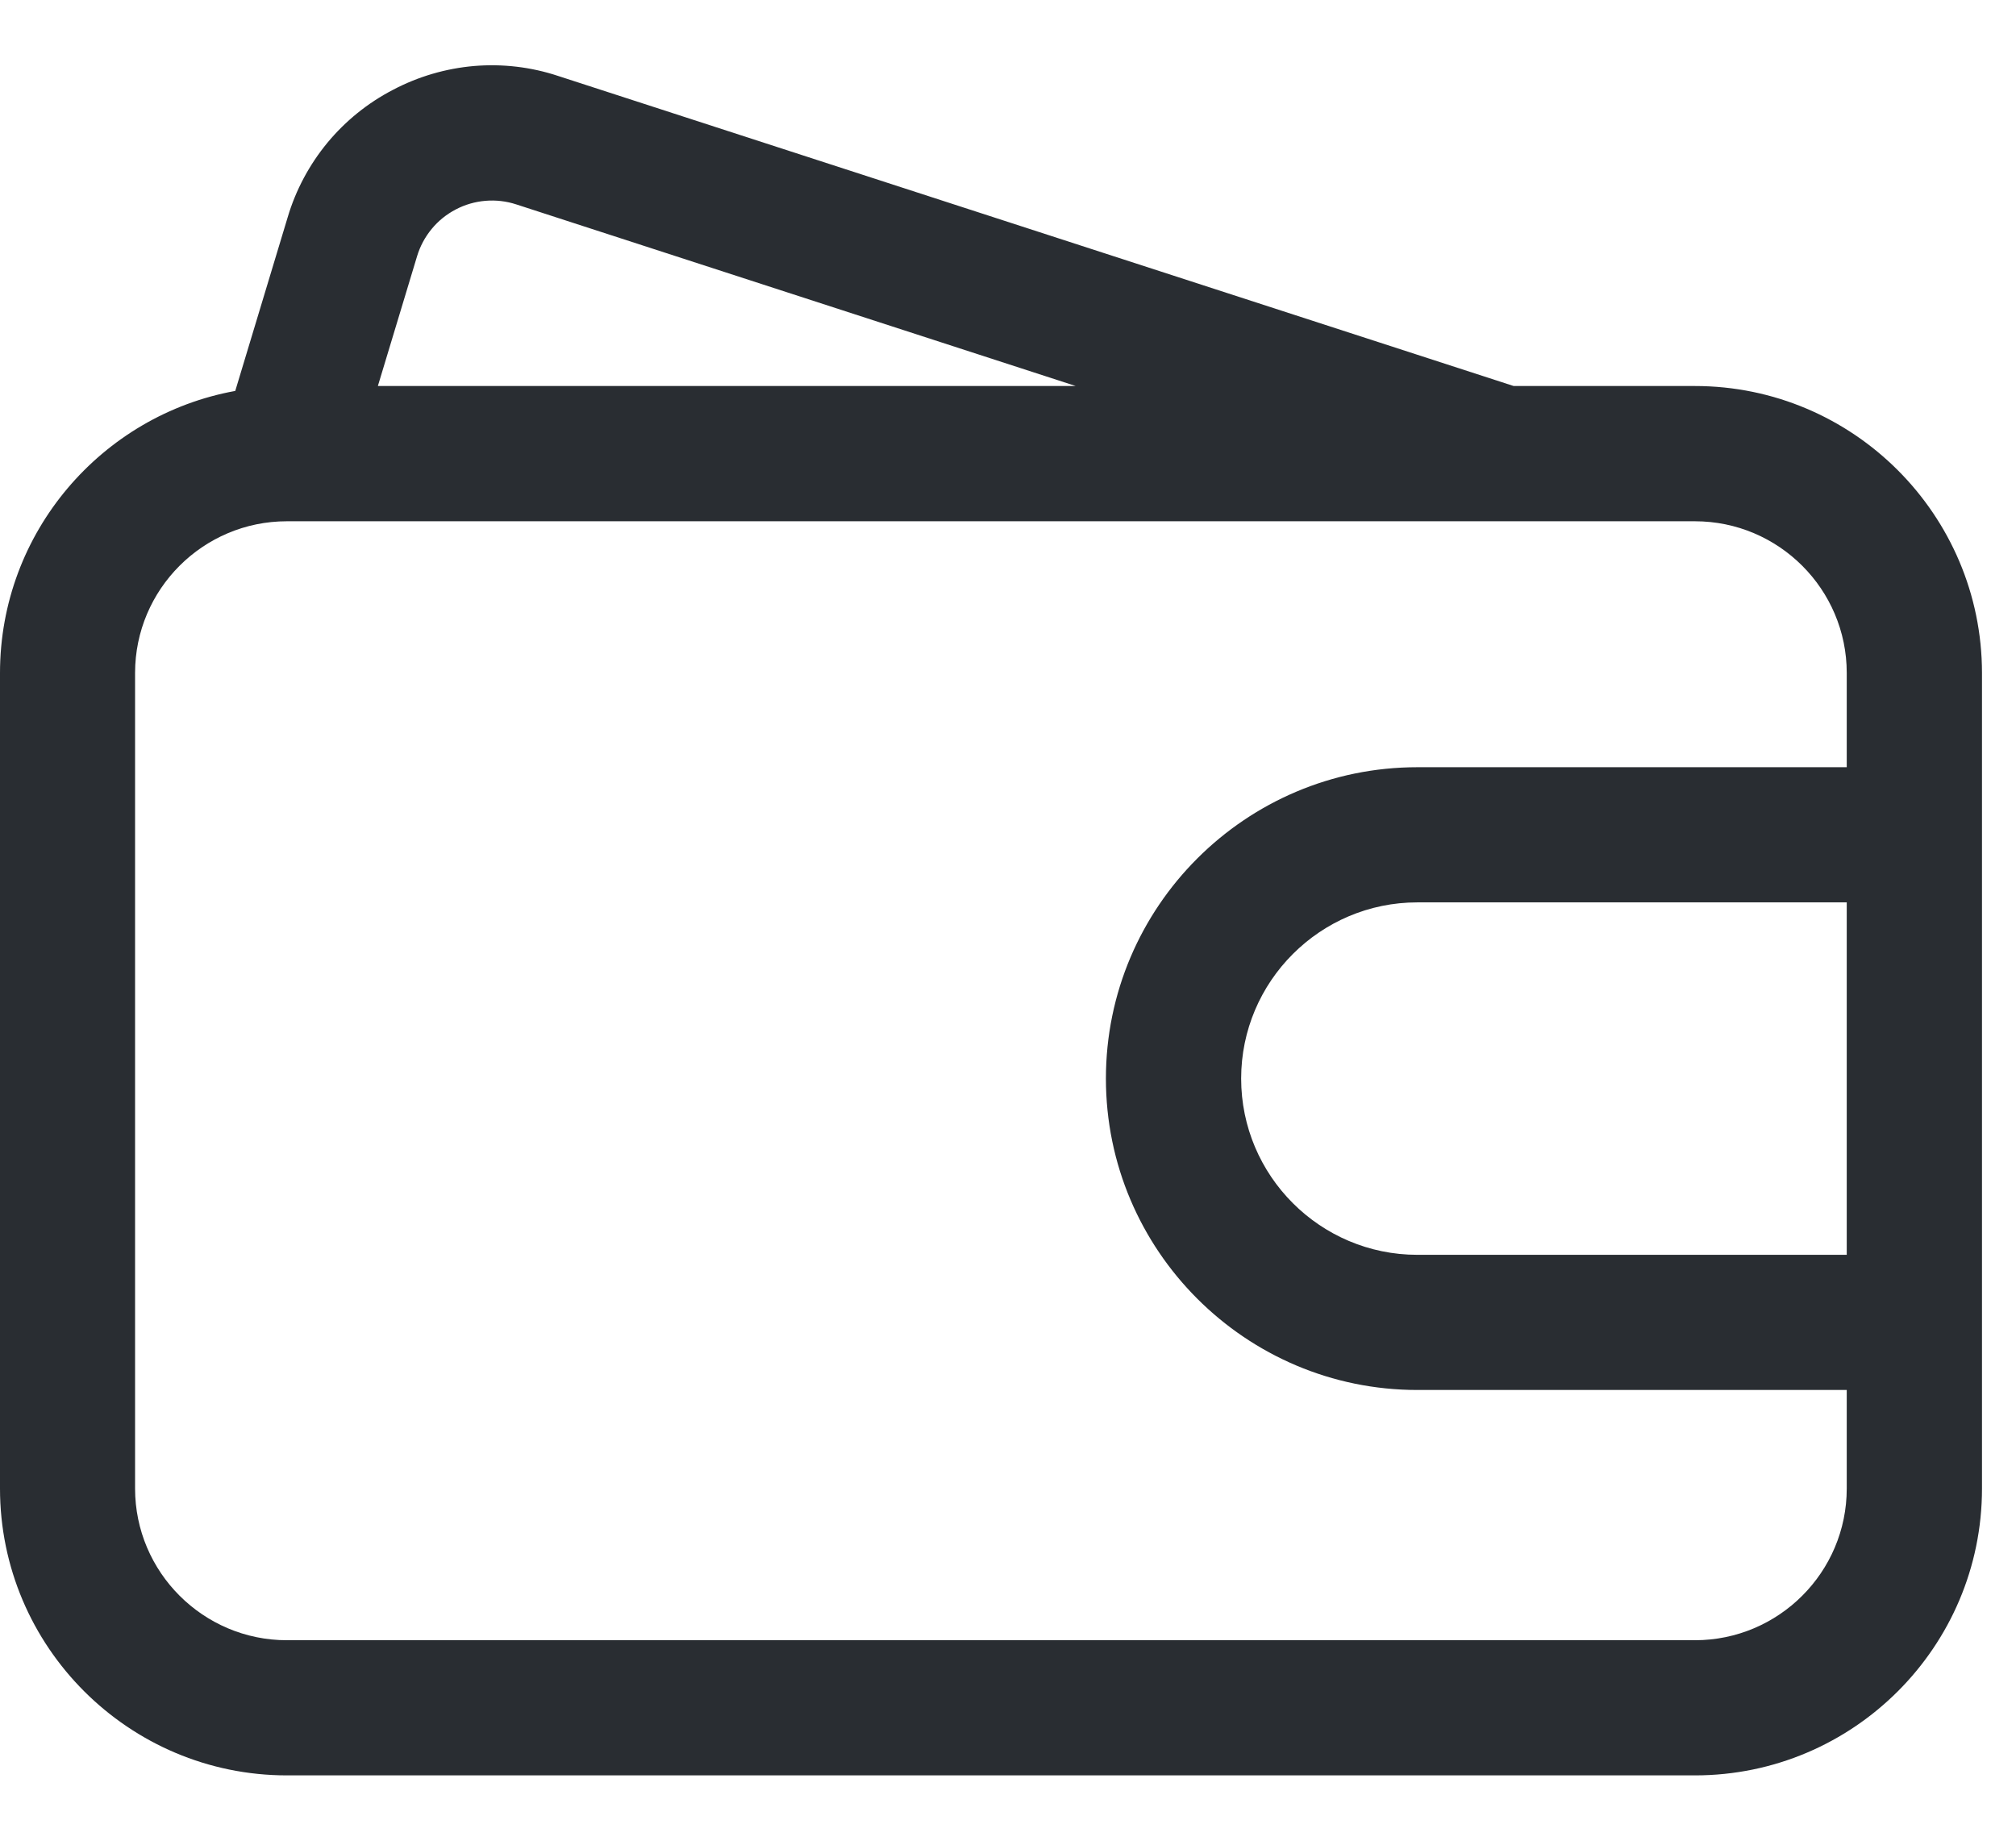
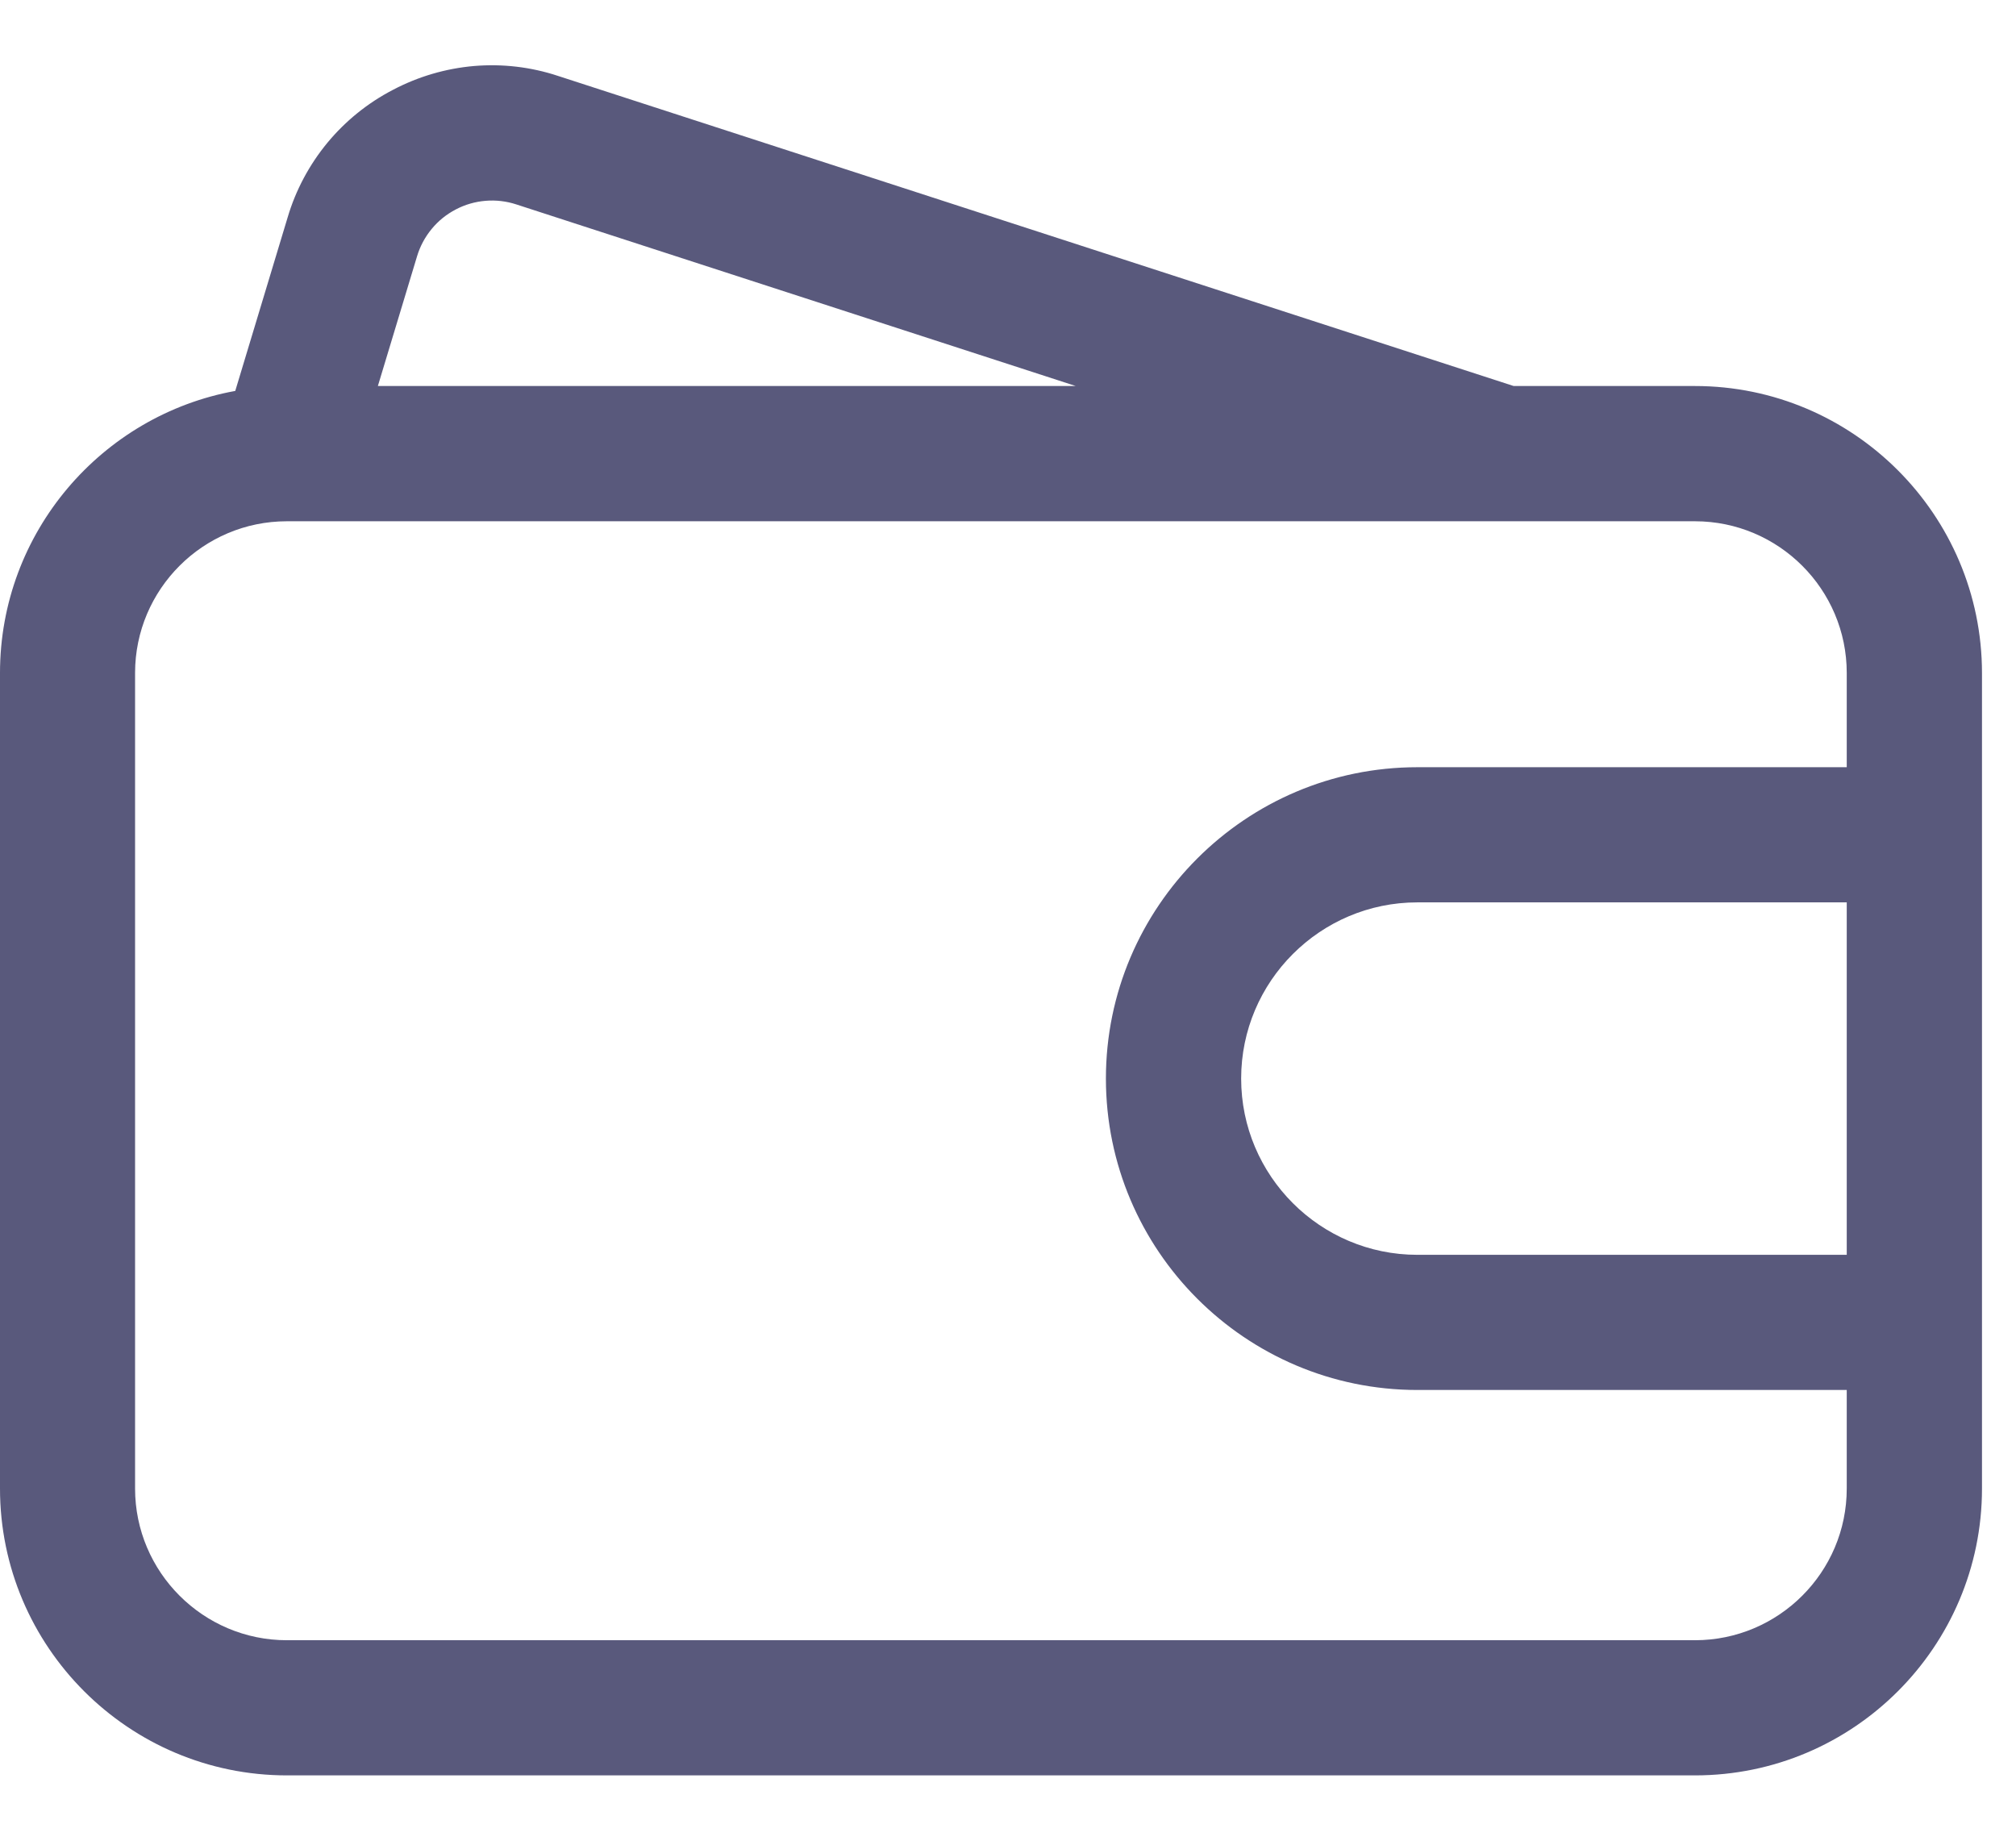
<svg xmlns="http://www.w3.org/2000/svg" width="23" height="21" viewBox="0 0 23 21" fill="none">
-   <path d="M19.337 4.404H17.269L6.366 0.866C6.058 0.764 5.733 0.726 5.409 0.753C5.086 0.781 4.772 0.873 4.485 1.024C4.197 1.173 3.942 1.379 3.735 1.629C3.529 1.879 3.374 2.168 3.282 2.479L2.684 4.46C1.16 4.737 2.63672e-08 6.074 0 7.678V16.982C0 18.786 1.468 20.255 3.274 20.255H19.338C21.143 20.255 22.612 18.788 22.612 16.982V7.678C22.611 5.874 21.143 4.404 19.337 4.404ZM4.758 2.924C4.792 2.81 4.849 2.704 4.925 2.612C5 2.52 5.094 2.445 5.199 2.39C5.305 2.334 5.42 2.301 5.539 2.291C5.657 2.281 5.777 2.295 5.89 2.332L12.273 4.404H4.311L4.758 2.924ZM19.337 18.713H3.273C2.318 18.713 1.541 17.936 1.541 16.982V7.678C1.541 6.723 2.318 5.947 3.273 5.947H19.337C20.292 5.947 21.069 6.723 21.069 7.678V8.753H16.17C14.211 8.753 12.617 10.347 12.617 12.305C12.617 14.264 14.211 15.858 16.17 15.858H21.069V16.982C21.069 17.937 20.292 18.713 19.337 18.713ZM21.069 14.316H16.17C15.062 14.316 14.16 13.414 14.16 12.305C14.16 11.197 15.062 10.295 16.17 10.295H21.069V14.316V14.316Z" fill="#292D32" />
+   <path d="M19.337 4.404H17.269L6.366 0.866C6.058 0.764 5.733 0.726 5.409 0.753C5.086 0.781 4.772 0.873 4.485 1.024C4.197 1.173 3.942 1.379 3.735 1.629C3.529 1.879 3.374 2.168 3.282 2.479L2.684 4.46C1.16 4.737 2.63672e-08 6.074 0 7.678V16.982C0 18.786 1.468 20.255 3.274 20.255H19.338C21.143 20.255 22.612 18.788 22.612 16.982V7.678C22.611 5.874 21.143 4.404 19.337 4.404ZM4.758 2.924C4.792 2.81 4.849 2.704 4.925 2.612C5 2.52 5.094 2.445 5.199 2.39C5.305 2.334 5.42 2.301 5.539 2.291C5.657 2.281 5.777 2.295 5.89 2.332L12.273 4.404H4.311L4.758 2.924ZM19.337 18.713H3.273C2.318 18.713 1.541 17.936 1.541 16.982V7.678C1.541 6.723 2.318 5.947 3.273 5.947H19.337C20.292 5.947 21.069 6.723 21.069 7.678V8.753H16.17C14.211 8.753 12.617 10.347 12.617 12.305C12.617 14.264 14.211 15.858 16.17 15.858H21.069V16.982C21.069 17.937 20.292 18.713 19.337 18.713ZM21.069 14.316H16.17C15.062 14.316 14.16 13.414 14.16 12.305C14.16 11.197 15.062 10.295 16.17 10.295H21.069V14.316V14.316Z" fill="#59597C" />
</svg>
